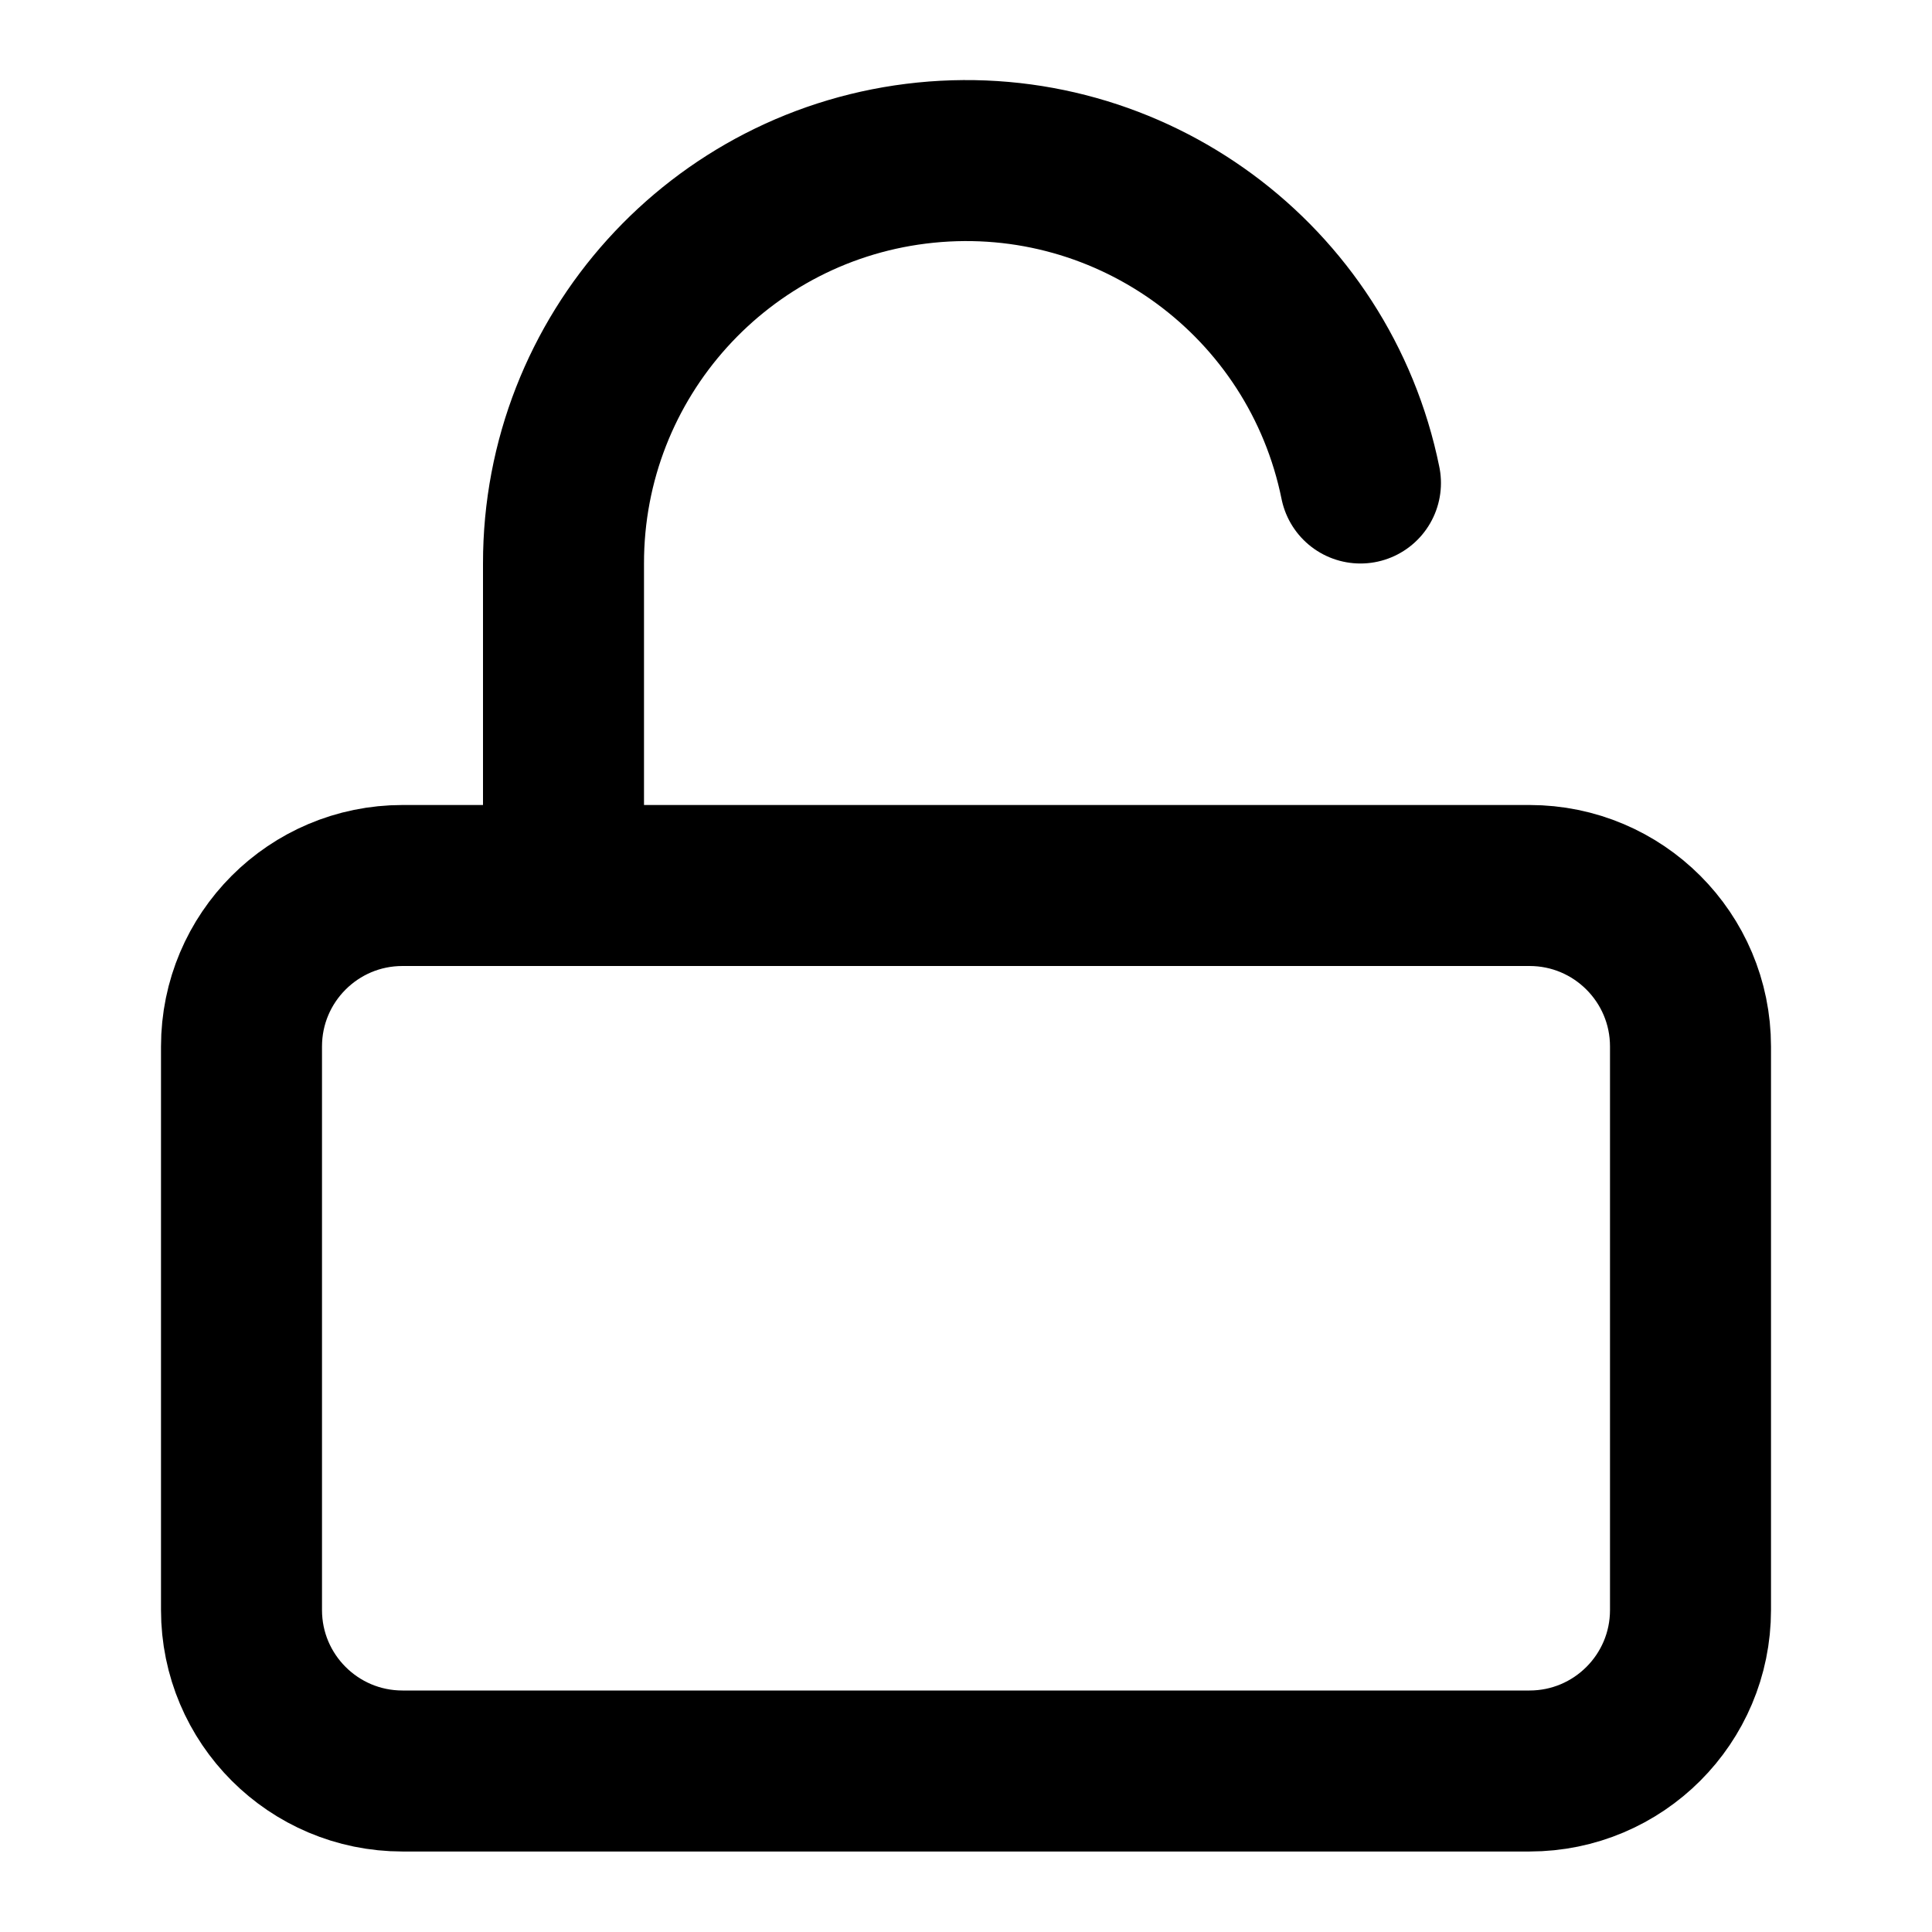
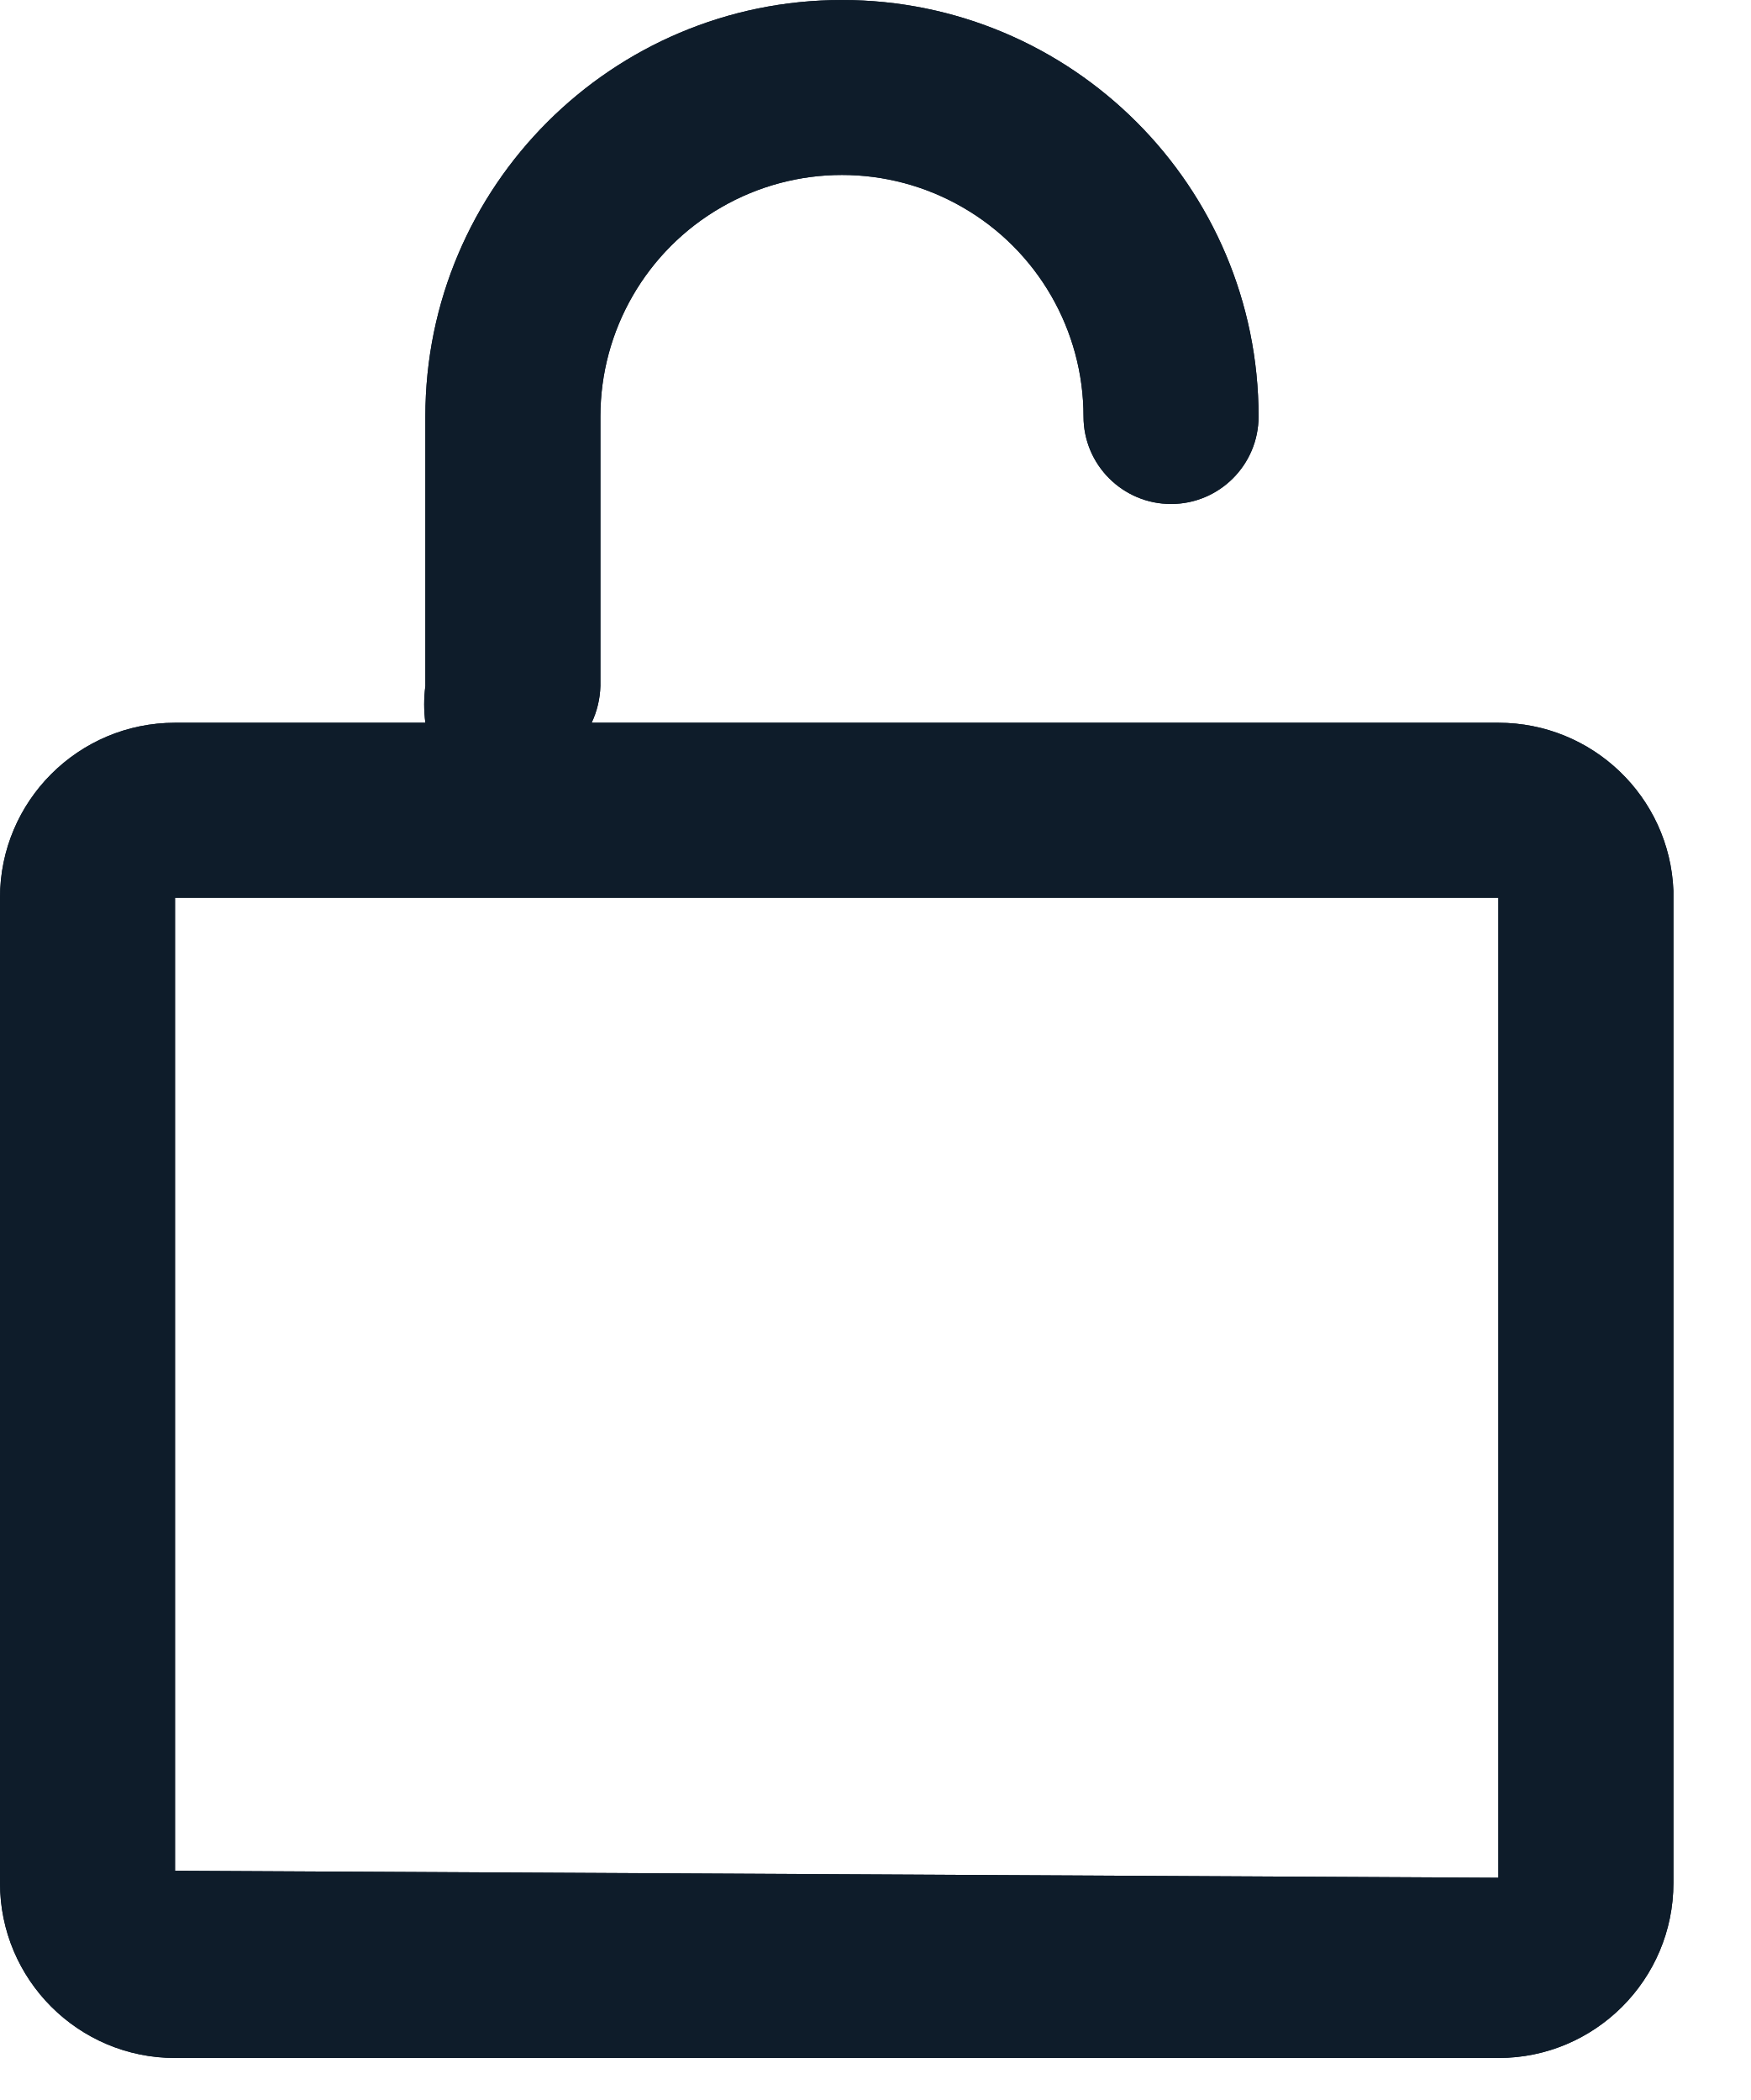
- <svg xmlns="http://www.w3.org/2000/svg" width="24" height="24" viewBox="0 0 24 24" fill="none" stroke="currentColor" stroke-width="2" stroke-linecap="round" stroke-linejoin="round" class="feather feather-unlock">
-   <rect x="3" y="11" width="18" height="11" rx="2" ry="2" />
-   <path d="M7 11V7a5 5 0 0 1 9.9-1" />
+ <svg xmlns="http://www.w3.org/2000/svg" width="10px" height="12px" viewBox="0 0 10 12" version="1.1">
+   <g id="Page-1" stroke="none" stroke-width="1" fill="none" fill-rule="evenodd">
+     <g id="Icons" transform="translate(-17, -42)" fill="#0E1C2A" fill-rule="nonzero">
+       <g id="unlock" transform="translate(17, 42)">
+         <path d="M8.56,4.13 L3.38,4.13 C3.411,4.064 3.428,3.993 3.43,3.92 L3.43,2.38 C3.43,1.887 3.693,1.431 4.12,1.185 C4.547,0.938 5.073,0.938 5.5,1.185 C5.927,1.431 6.19,1.887 6.19,2.38 C6.19,2.656 6.414,2.88 6.69,2.88 C6.966,2.88 7.19,2.656 7.19,2.38 C7.19,1.066 6.124,-8.8817842e-16 4.81,-8.8817842e-16 C3.496,-8.8817842e-16 2.43,1.066 2.43,2.38 L2.43,3.92 C2.421,3.99 2.421,4.06 2.43,4.13 L1,4.13 C0.448,4.13 0,4.578 0,5.13 L0,10.76 C0,11.312 0.448,11.76 1,11.76 L8.56,11.76 C9.112,11.76 9.56,11.312 9.56,10.76 L9.56,5.09 C9.539,4.553 9.097,4.13 8.56,4.13 Z M1,10.69 L1,5.13 L8.56,5.13 L8.56,10.73 L1,10.69 Z" id="Shape" />
+         <path d="M8.56,4.13 L3.38,4.13 C3.411,4.064 3.428,3.993 3.43,3.92 L3.43,2.38 C3.43,1.887 3.693,1.431 4.12,1.185 C4.547,0.938 5.073,0.938 5.5,1.185 C5.927,1.431 6.19,1.887 6.19,2.38 C6.19,2.656 6.414,2.88 6.69,2.88 C6.966,2.88 7.19,2.656 7.19,2.38 C7.19,1.066 6.124,-8.8817842e-16 4.81,-8.8817842e-16 C3.496,-8.8817842e-16 2.43,1.066 2.43,2.38 L2.43,3.92 C2.421,3.99 2.421,4.06 2.43,4.13 L1,4.13 C0.448,4.13 0,4.578 0,5.13 L0,10.76 C0,11.312 0.448,11.76 1,11.76 L8.56,11.76 C9.112,11.76 9.56,11.312 9.56,10.76 L9.56,5.09 C9.539,4.553 9.097,4.13 8.56,4.13 Z M1,10.69 L1,5.13 L8.56,5.13 L8.56,10.73 L1,10.69 Z" id="Shape" />
+       </g>
+     </g>
+   </g>
</svg>
